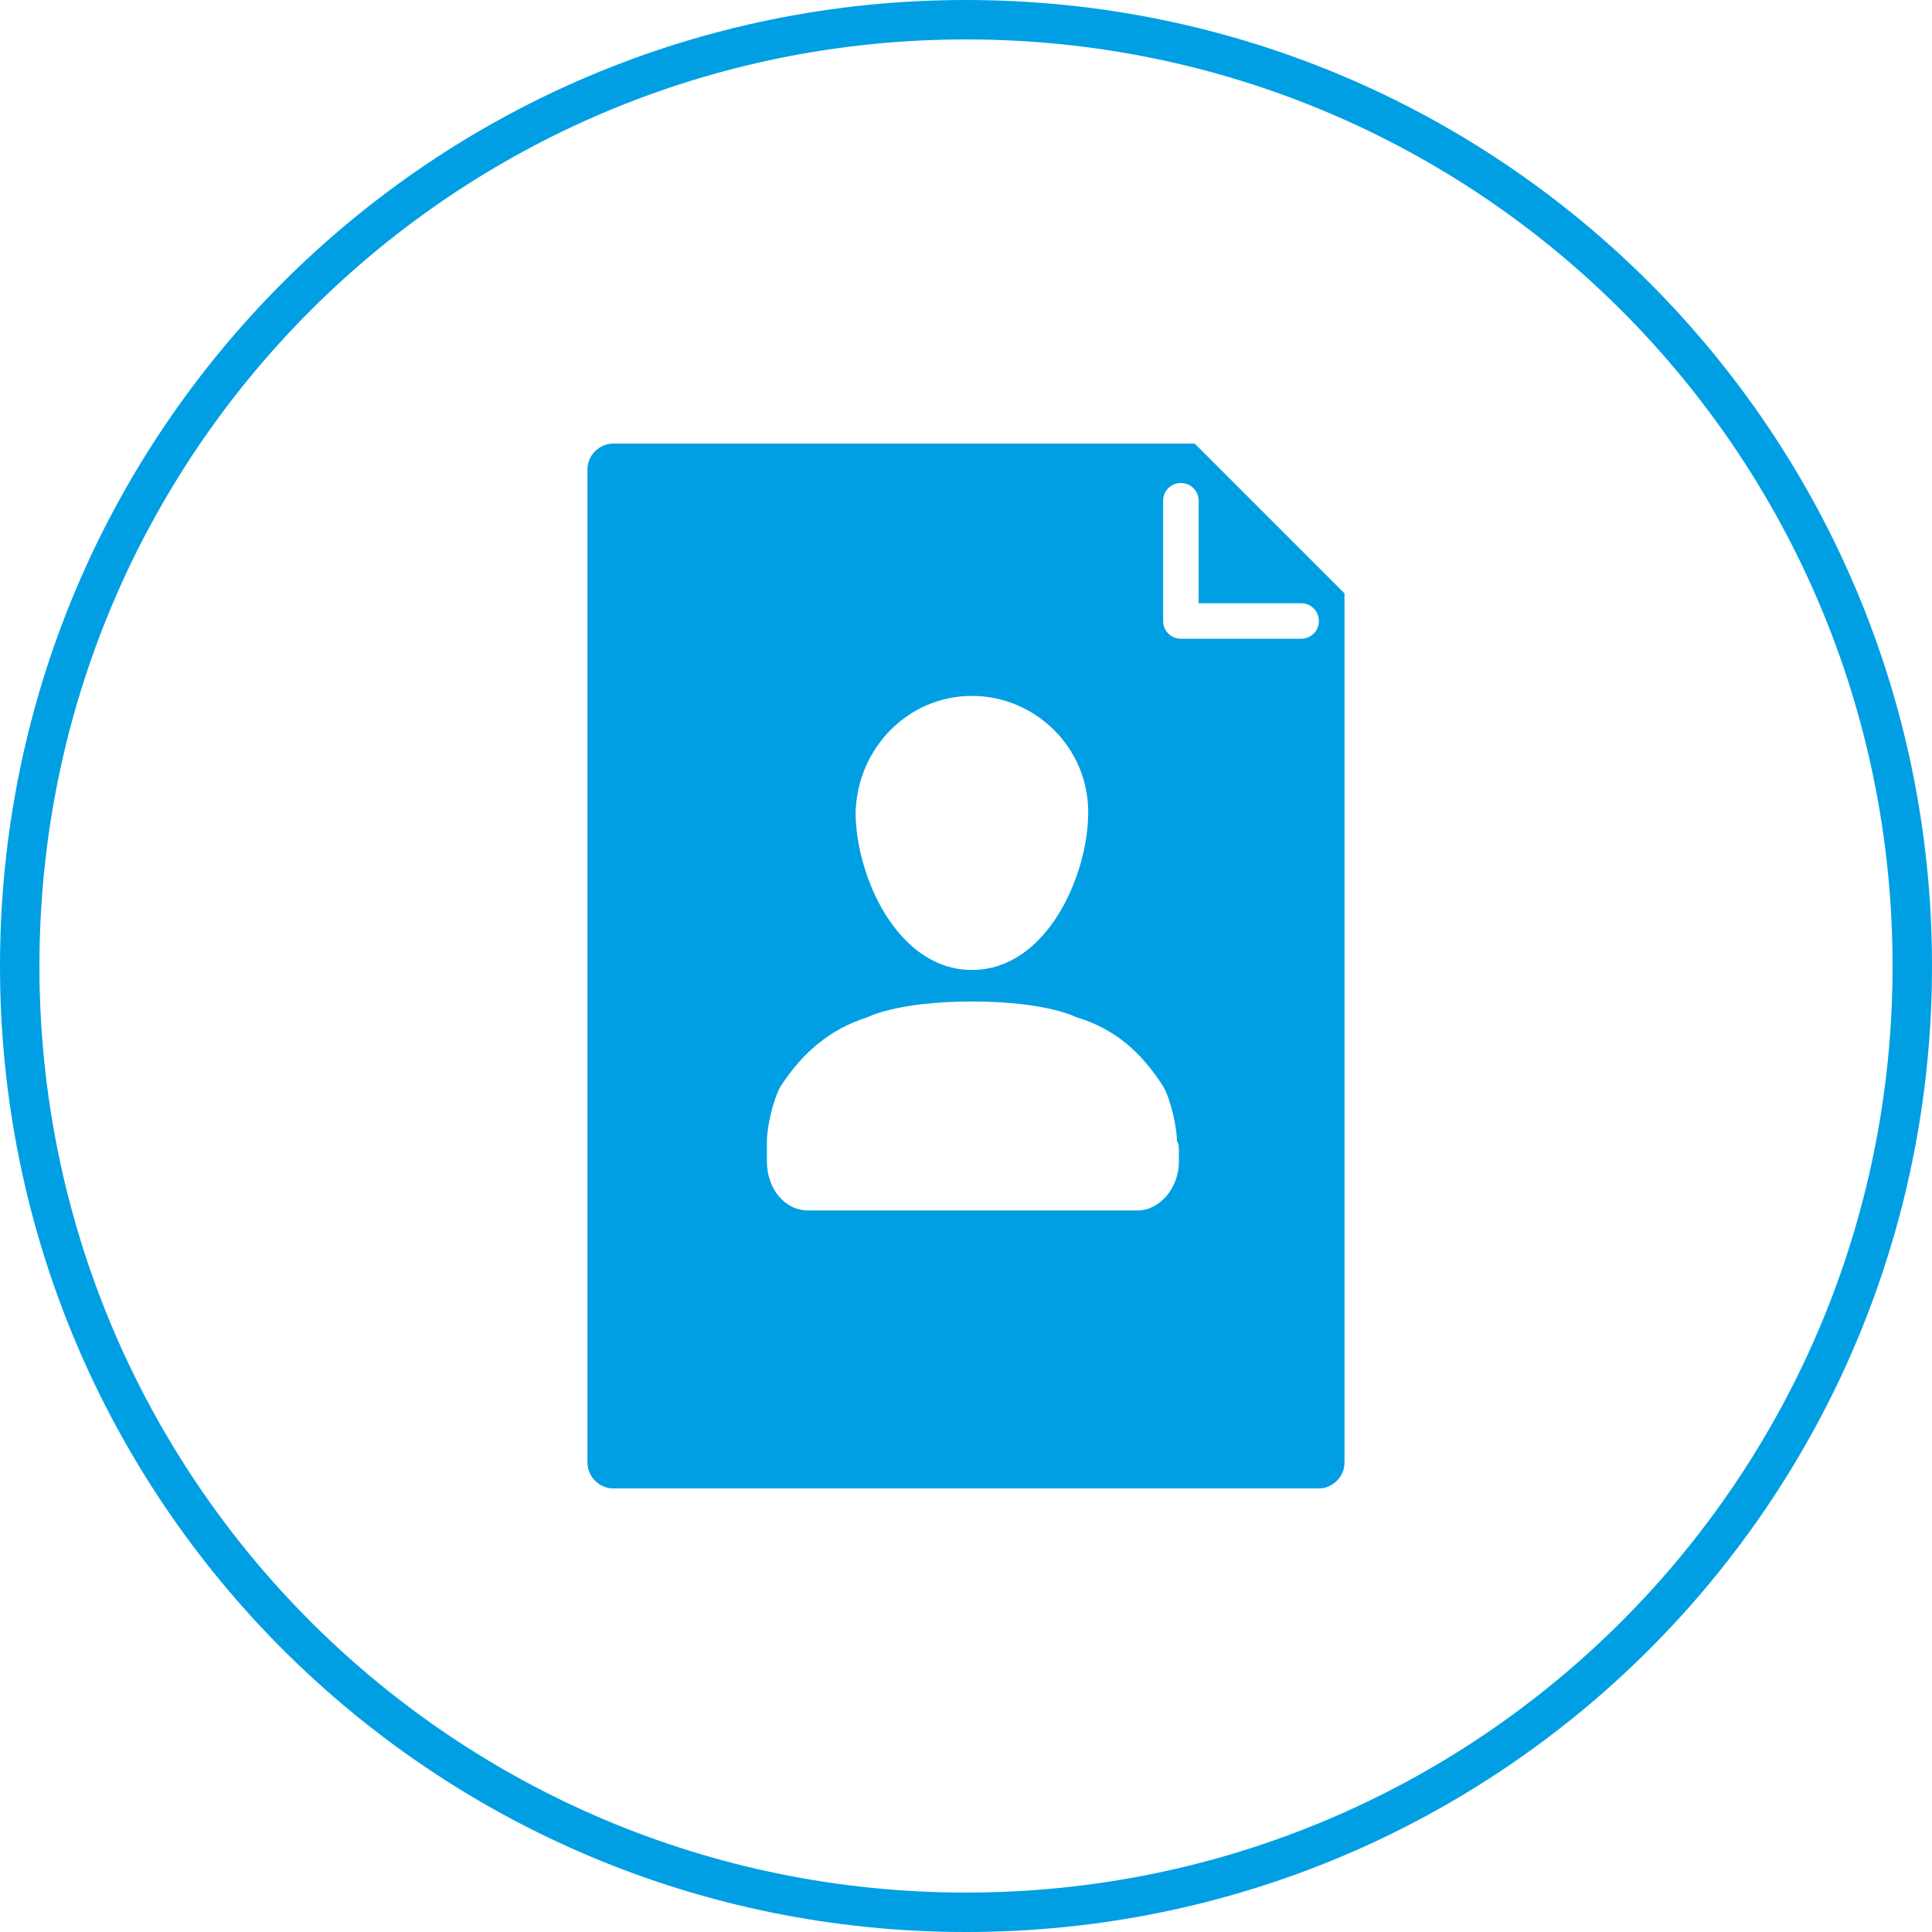
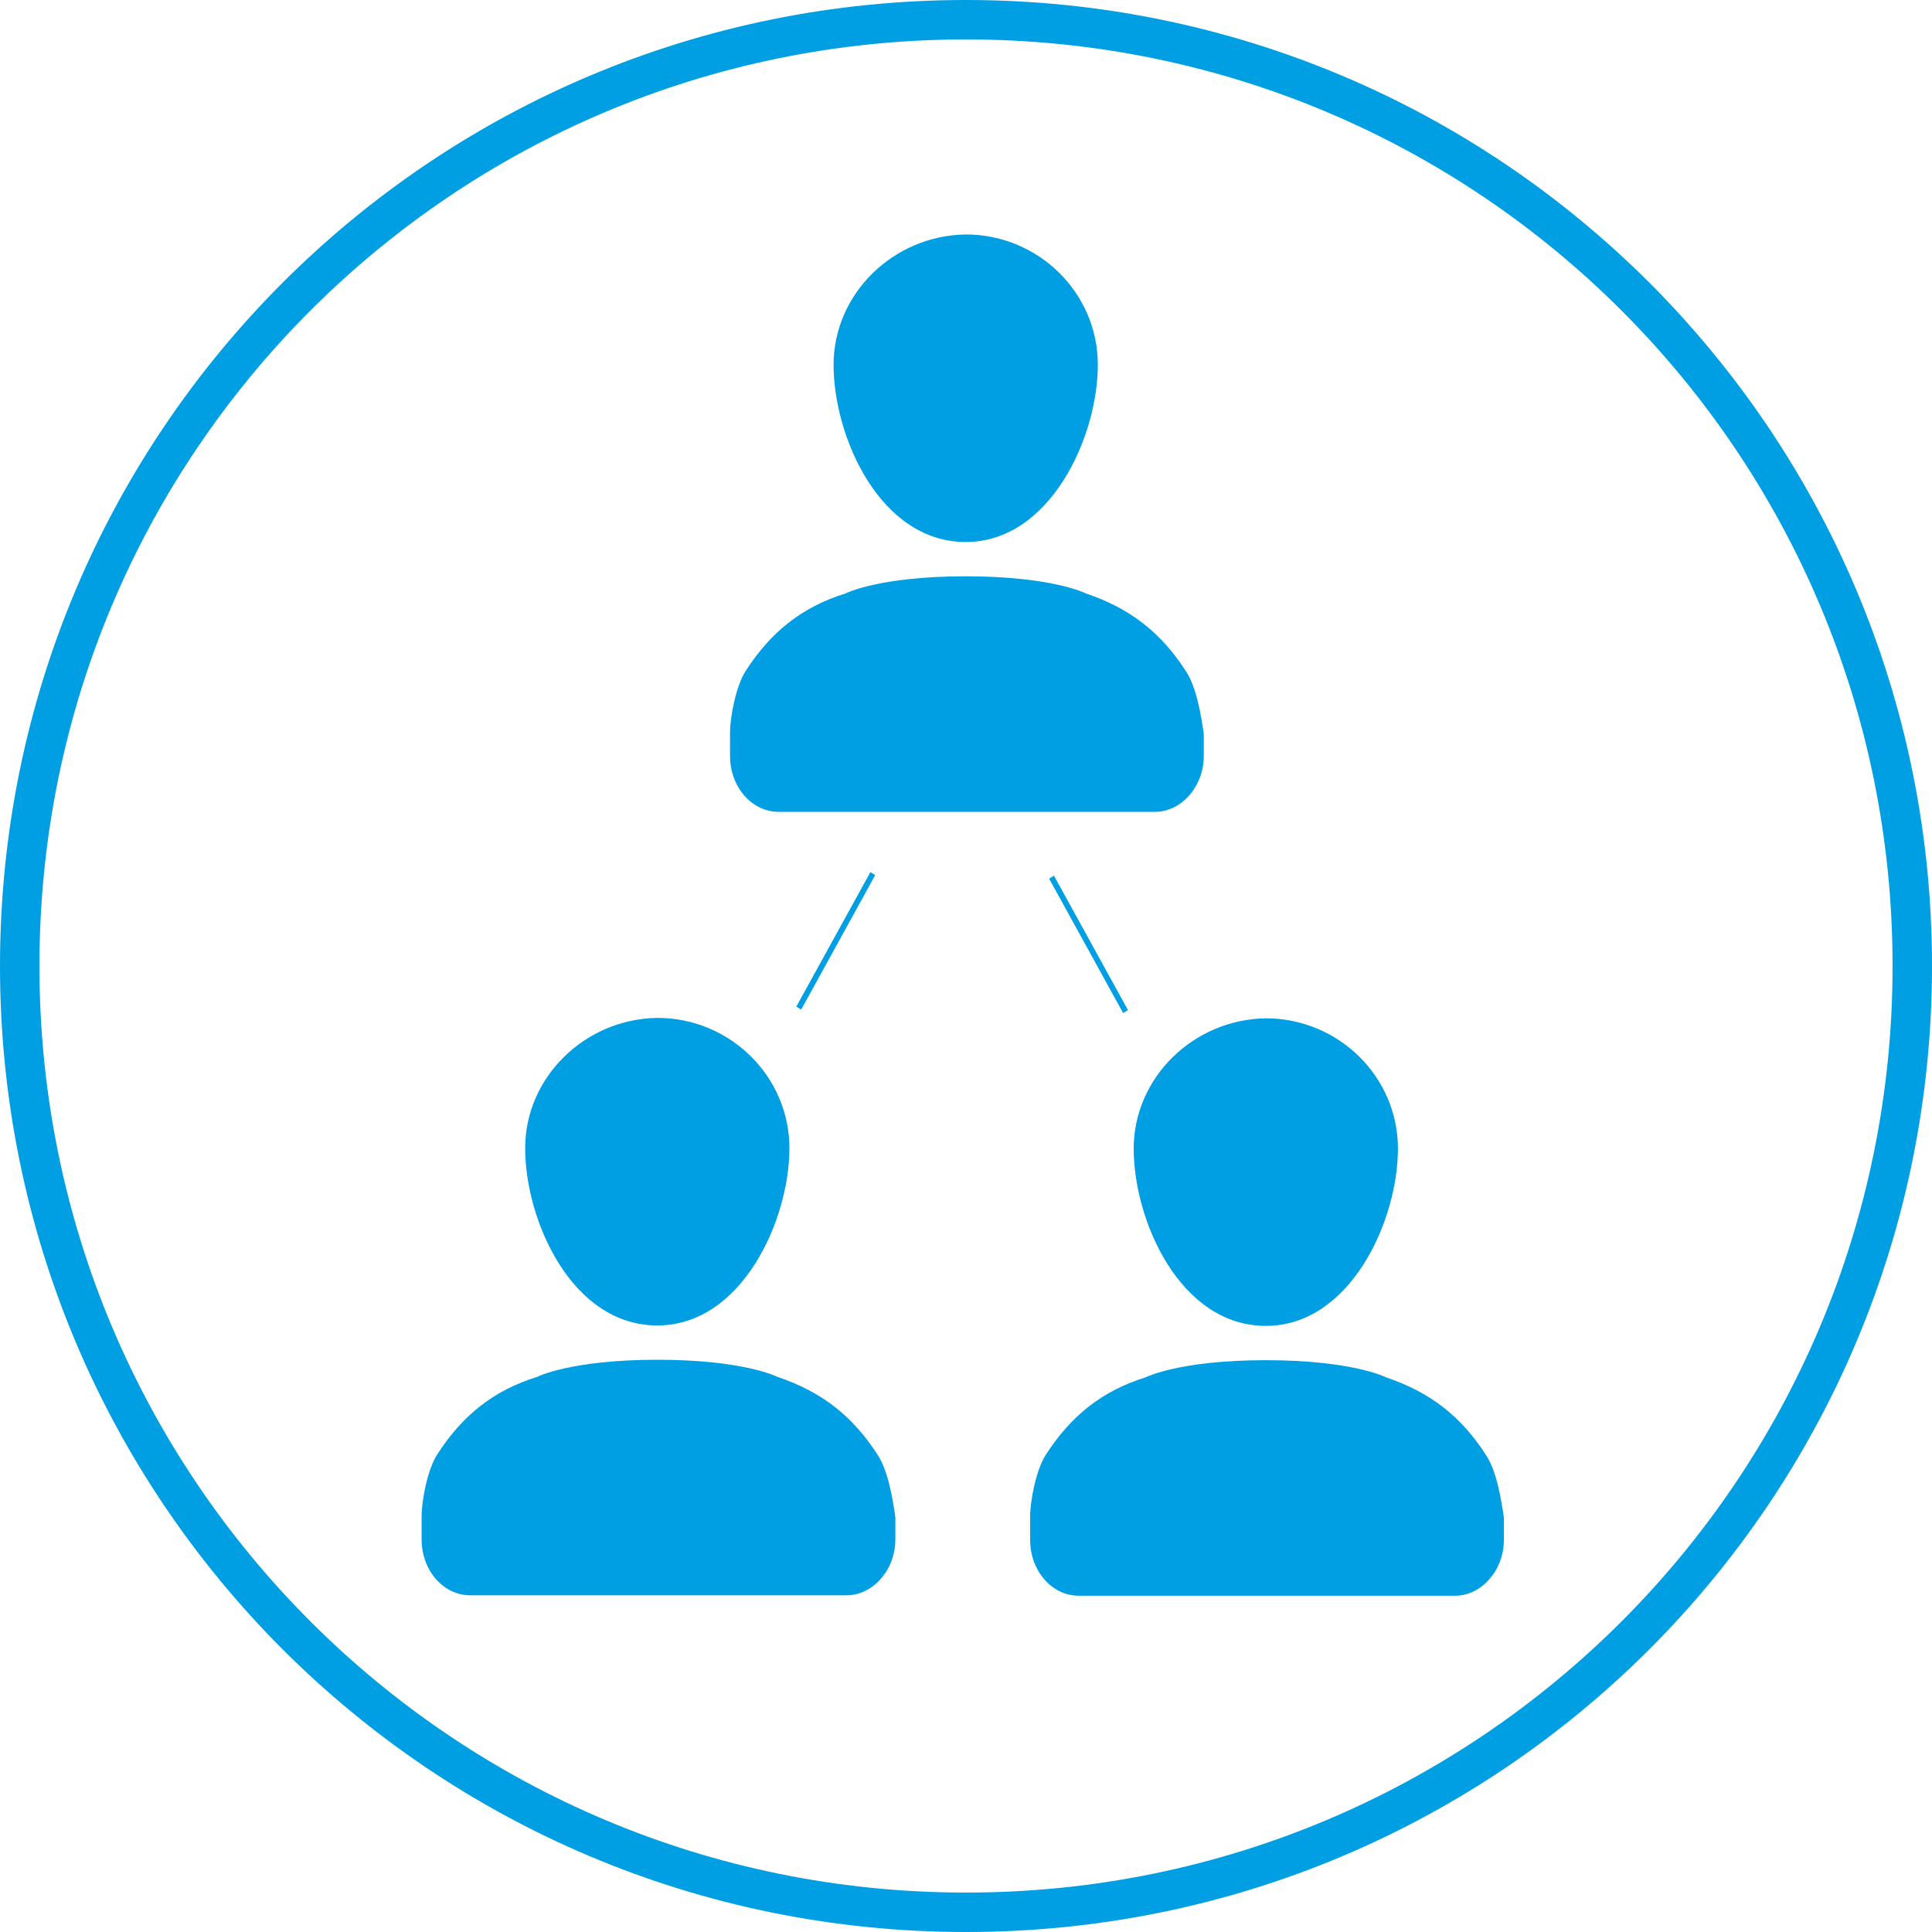
- <svg xmlns="http://www.w3.org/2000/svg" version="1.1" x="0px" y="0px" viewBox="0 0 98 98" style="enable-background:new 0 0 98 98;" xml:space="preserve">
-   <style type="text/css">
- 	.st0{fill:#009FE3;}
- </style>
-   <g id="cv">
-     <path class="st0" d="M60.6,22.5H31.1c-0.7,0-1.3,0.6-1.3,1.3v50.4c0,0.7,0.6,1.3,1.3,1.3h35.8c0.7,0,1.3-0.6,1.3-1.3V30.1   L60.6,22.5z M49.3,35.3c3.2,0,5.9,2.6,5.9,5.9c0,3.2-2.1,8-5.9,8c-3.8,0-5.9-4.8-5.9-8C43.5,37.9,46.1,35.3,49.3,35.3z M59.8,58.5   v0.4c0,1.4-1,2.5-2.1,2.5H41c-1.2,0-2.1-1.1-2.1-2.5v-0.4c0-0.2,0-0.4,0-0.6c0-0.7,0.3-2.1,0.7-2.8c1.1-1.7,2.5-2.9,4.4-3.5   c0,0,1.5-0.8,5.3-0.8c3.8,0,5.3,0.8,5.3,0.8c2,0.6,3.3,1.8,4.4,3.5c0.4,0.7,0.7,2.1,0.7,2.8C59.8,58,59.8,58.2,59.8,58.5z M66,32.4   h-6.1c-0.5,0-0.9-0.4-0.9-0.9v-6.1c0-0.5,0.4-0.9,0.9-0.9c0.5,0,0.9,0.4,0.9,0.9v5.2H66c0.5,0,0.9,0.4,0.9,0.9   C66.9,32,66.5,32.4,66,32.4z" />
-   </g>
-   <g id="circle">
-     <path class="st0" d="M49,0C21.9,0,0,21.9,0,49c0,27.1,21.9,49,49,49c27.1,0,49-21.9,49-49C98,21.9,76.1,0,49,0z M49,96   C23,96,2,75,2,49C2,23,23,2,49,2c26,0,47,21,47,47C96,75,75,96,49,96z" />
-   </g>
+ <svg xmlns="http://www.w3.org/2000/svg" version="1.1" width="98" height="98" viewBox="0 0 98 98">
+   <path fill="#009fe3" d="M49 0c-27.1 0-49 21.9-49 49s21.9 49 49 49c27.1 0 49-21.9 49-49s-21.9-49-49-49zM49 96c-26 0-47-21-47-47s21-47 47-47c26 0 47 21 47 47s-21 47-47 47z" />
+   <path fill="#009fe3" d="M60.155 34.047c-1.268-1.972-2.838-3.19-5.072-3.944 0 0-1.691-0.87-6.098-0.87s-6.098 0.87-6.098 0.87c-2.234 0.696-3.804 1.972-5.072 3.944-0.483 0.754-0.785 2.32-0.785 3.132 0 0.232 0 0.464 0 0.696v0.464c0 1.566 1.087 2.842 2.476 2.842h19.080c1.328 0 2.476-1.276 2.476-2.842v0.986-1.392c0-0.232 0-0.522 0-0.696-0.121-0.87-0.362-2.378-0.906-3.19zM42.283 18.504c0 3.654 2.355 8.989 6.702 8.989 4.287 0 6.702-5.336 6.702-8.989s-3.019-6.612-6.702-6.612c-3.683 0.058-6.702 3.016-6.702 6.612z" />
+   <path fill="#009fe3" d="M44.511 73.787c-1.268-1.972-2.838-3.19-5.072-3.944 0 0-1.691-0.87-6.098-0.87s-6.098 0.87-6.098 0.87c-2.234 0.696-3.804 1.972-5.072 3.944-0.483 0.754-0.785 2.32-0.785 3.132 0 0.232 0 0.464 0 0.696v0.464c0 1.566 1.087 2.842 2.476 2.842h19.080c1.328 0 2.476-1.276 2.476-2.842v0.986-1.392c0-0.232 0-0.522 0-0.696-0.121-0.87-0.362-2.378-0.906-3.19zM26.639 58.244c0 3.654 2.355 8.989 6.702 8.989 4.287 0 6.702-5.336 6.702-8.989s-3.019-6.612-6.702-6.612c-3.683 0.058-6.702 3.016-6.702 6.612z" />
+   <path fill="#009fe3" d="M75.378 73.809c-1.268-1.972-2.838-3.19-5.072-3.944 0 0-1.691-0.87-6.098-0.87s-6.098 0.87-6.098 0.87c-2.234 0.696-3.804 1.972-5.072 3.944-0.483 0.754-0.785 2.32-0.785 3.132 0 0.232 0 0.464 0 0.696v0.464c0 1.566 1.087 2.842 2.476 2.842h19.080c1.328 0 2.476-1.276 2.476-2.842v0.986-1.392c0-0.232 0-0.522 0-0.696-0.121-0.87-0.362-2.378-0.906-3.19zM57.506 58.266c0 3.654 2.355 8.989 6.702 8.989 4.287 0 6.702-5.336 6.702-8.989s-3.019-6.612-6.702-6.612c-3.683 0.058-6.702 3.016-6.702 6.612z" />
+   <path fill="#009fe3" d="M40.393 51.061l0.247 0.148 3.755-6.82-0.247-0.148-3.755 6.82z" />
+   <path fill="#009fe3" d="M57.218 51.239l-0.247 0.148-3.755-6.82 0.247-0.148 3.755 6.82z" />
</svg>
